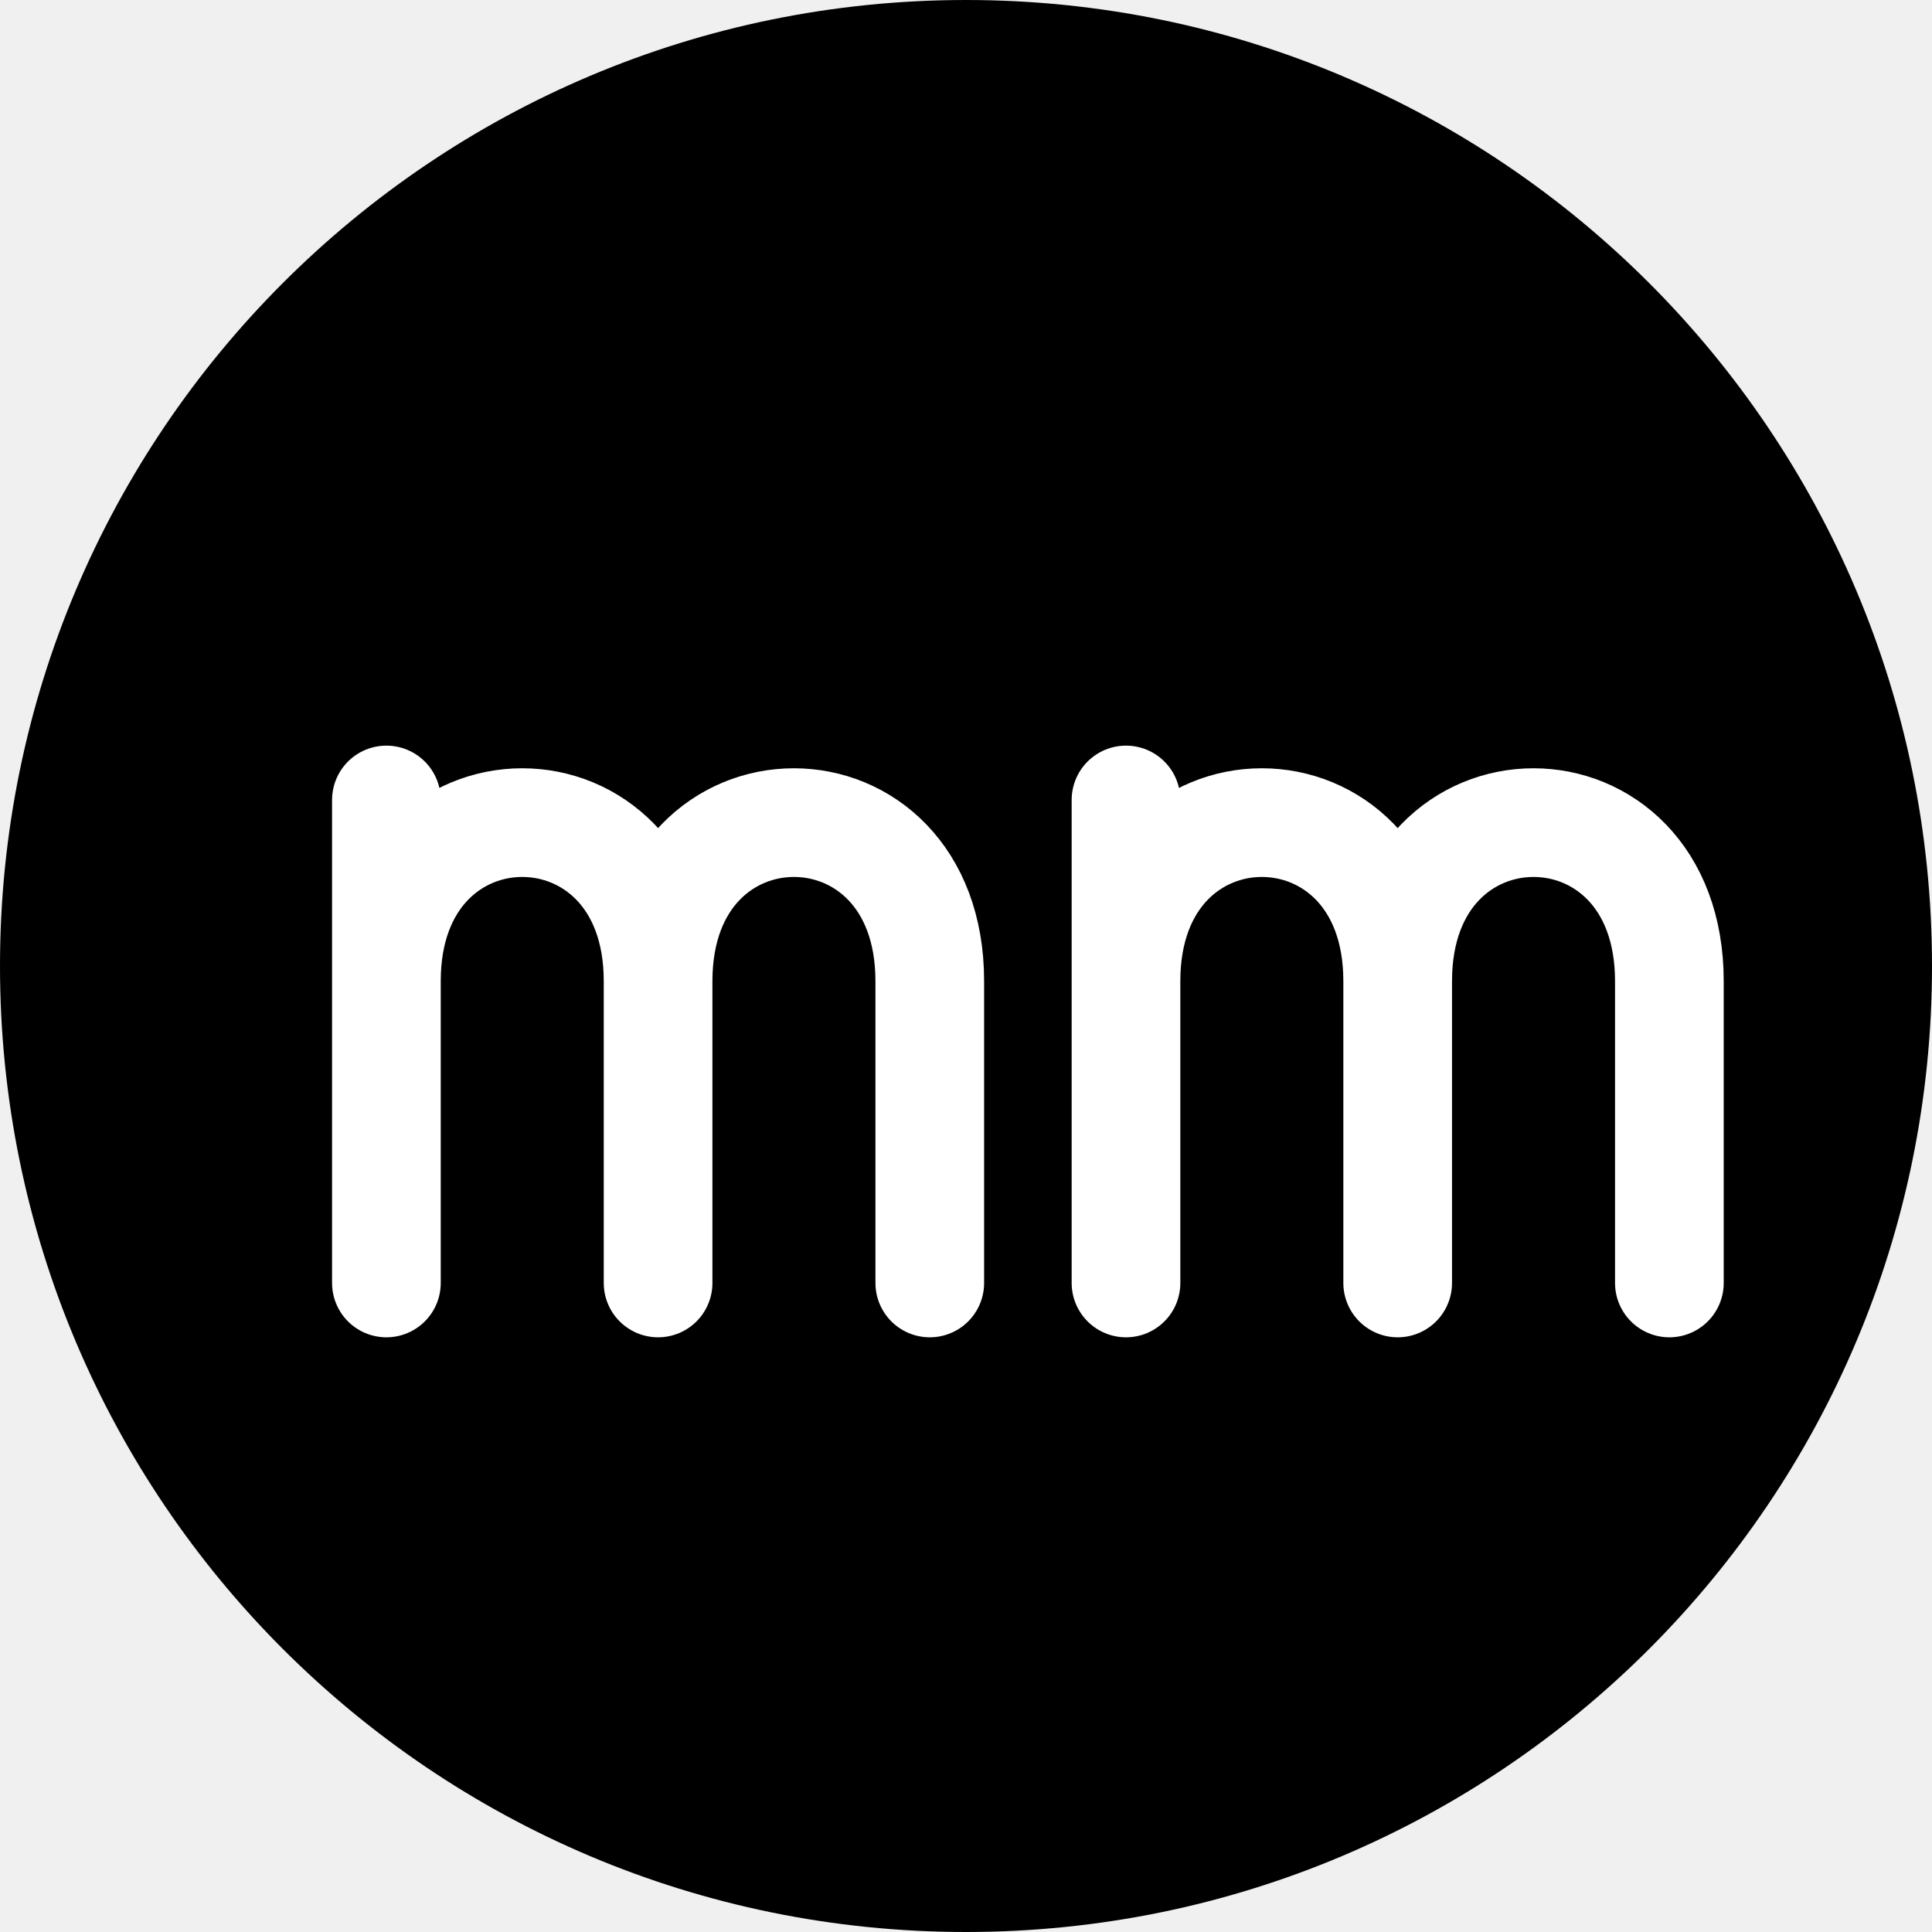
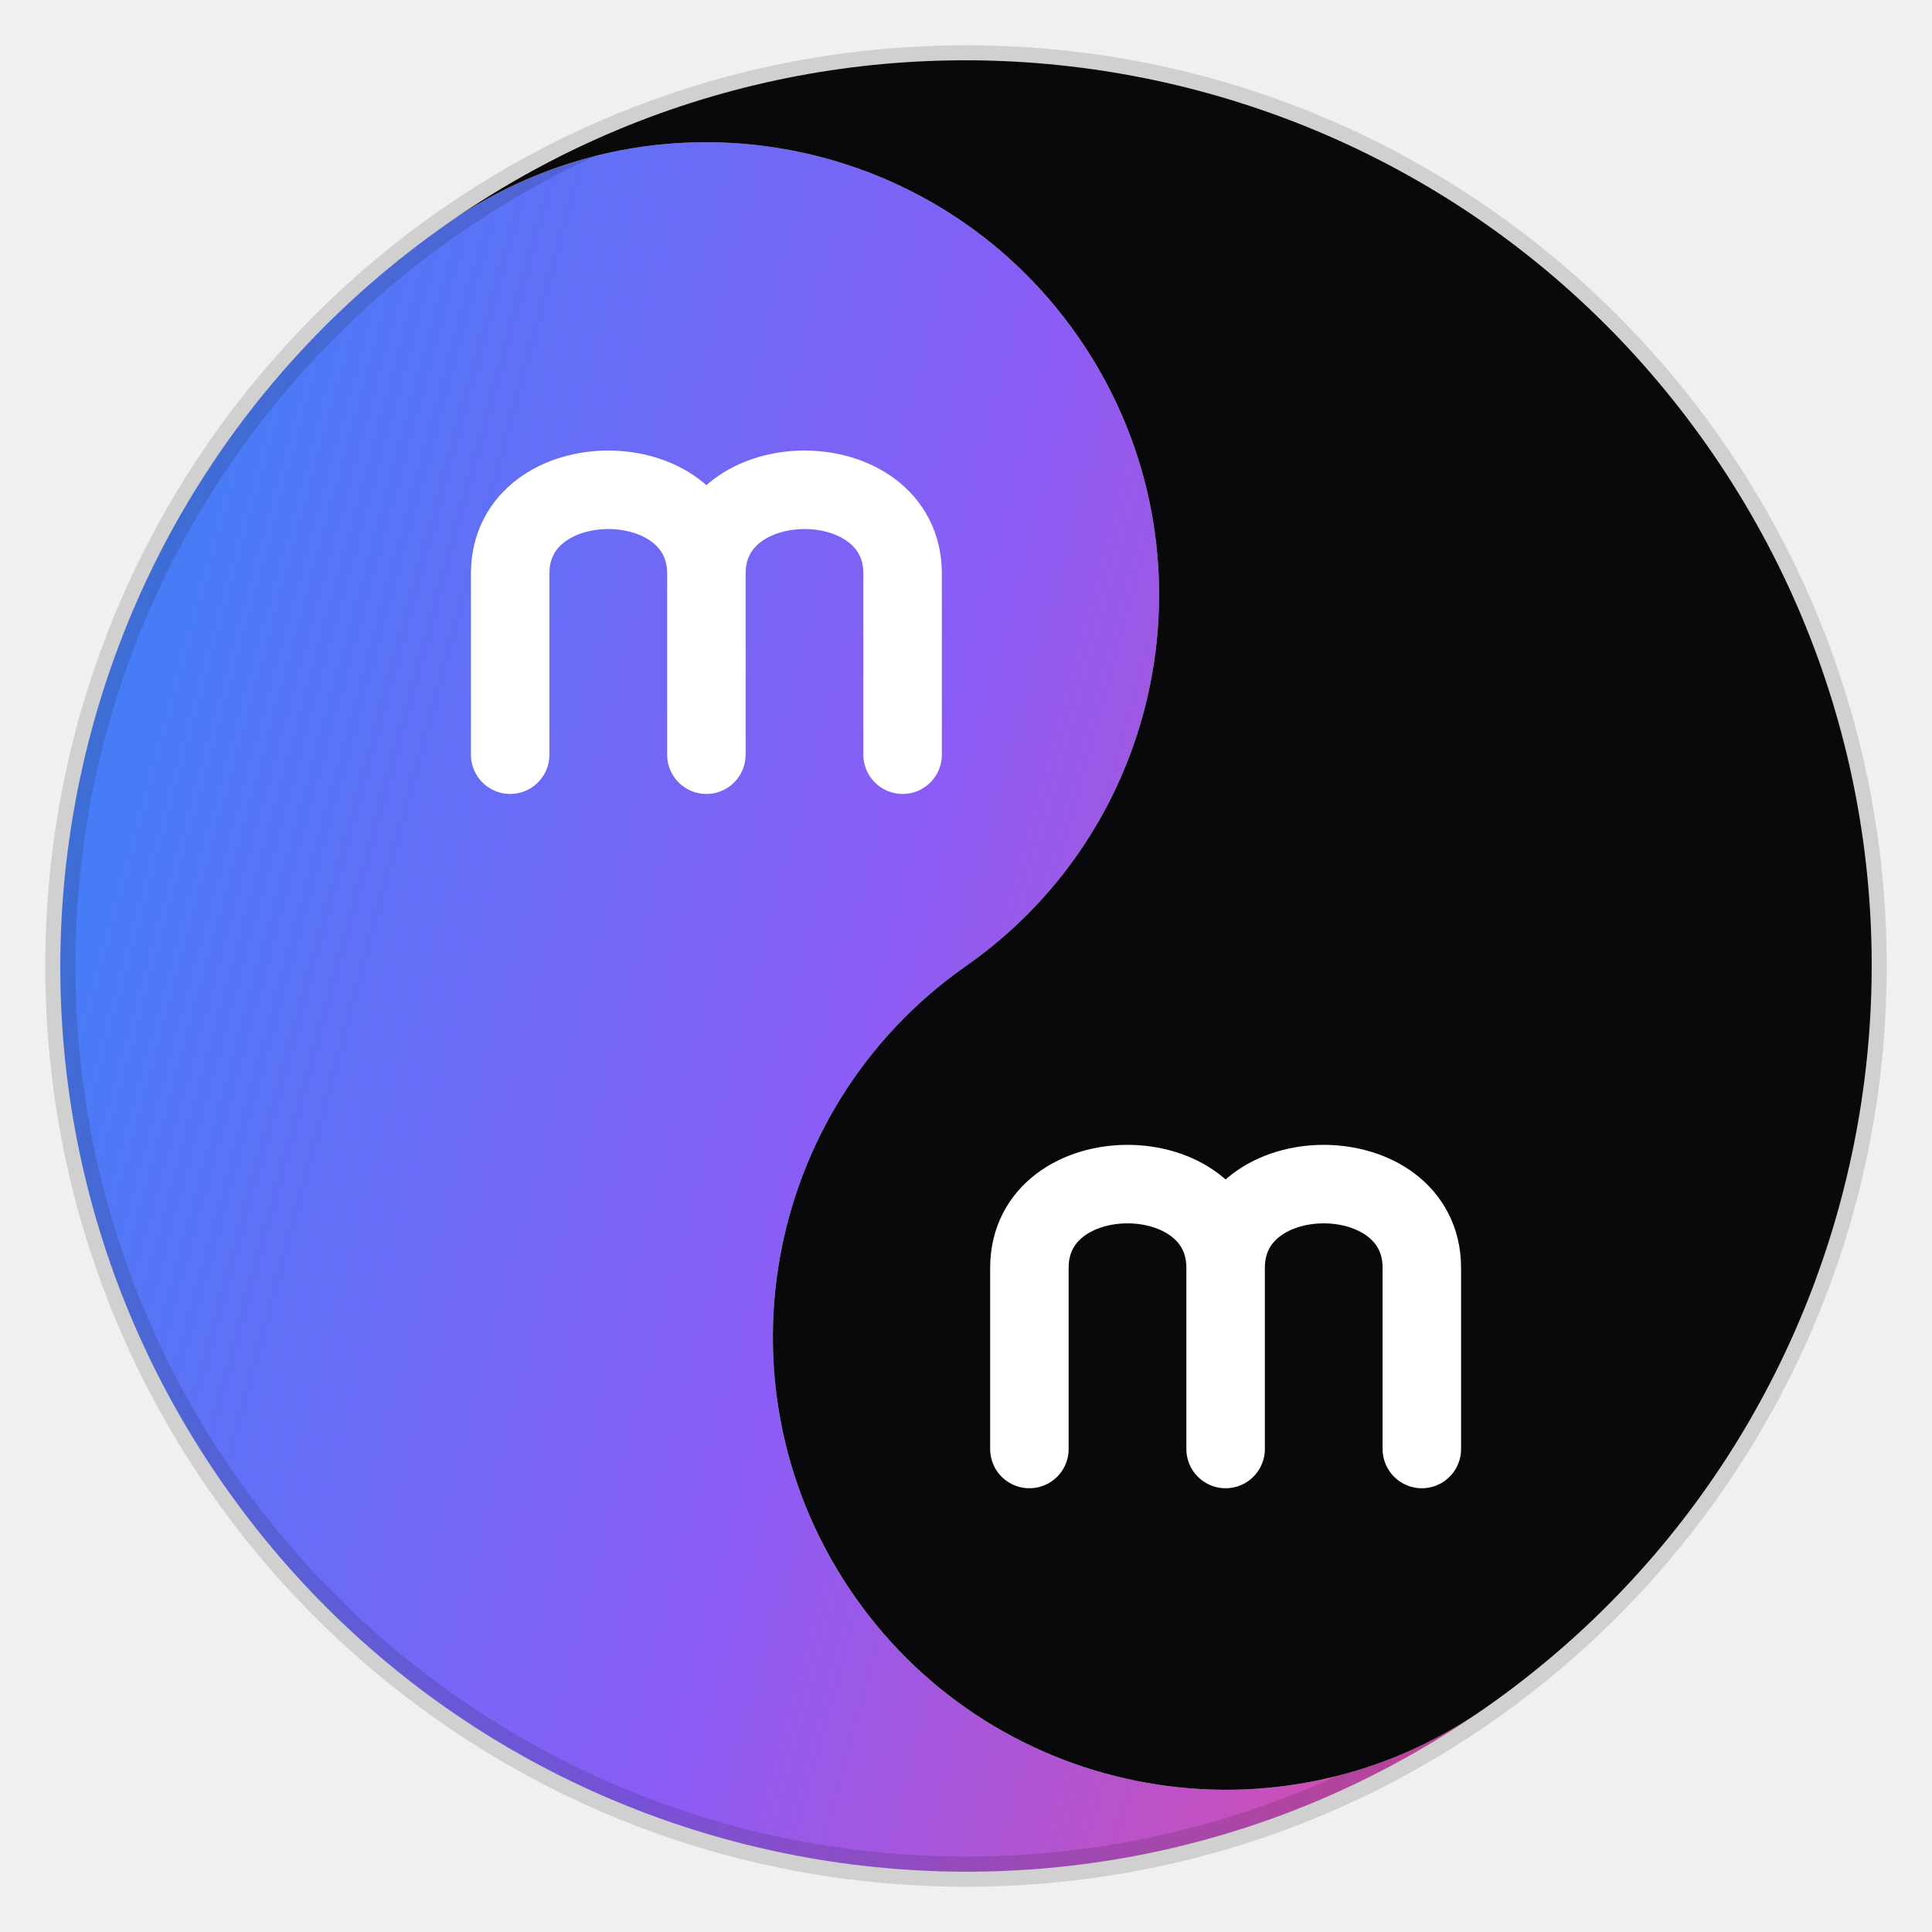
<svg xmlns="http://www.w3.org/2000/svg" viewBox="0 0 64 64" width="64" height="64">
-   <circle cx="32" cy="32" r="32" fill="#000" />
-   <g transform="translate(10.5 20.5)" fill="none" stroke-width="3.6" stroke-linecap="round" stroke-linejoin="round" stroke="#fff">
-     <path d="M2.3 22V6M2.3 12c0-7 9-7 9 0v10M11.3 12c0-7 9-7 9 0v10" />
-     <path transform="translate(24.5 0)" d="M2.3 22V6M2.3 12c0-7 9-7 9 0v10M11.3 12c0-7 9-7 9 0v10" />
+   <defs>
+     <linearGradient id="mm-grad" x1="8" y1="8" x2="48" y2="56" gradientUnits="userSpaceOnUse">
+       <stop offset="0%" stop-color="#3b82f6" />
+       <stop offset="50%" stop-color="#8b5cf6" />
+       <stop offset="100%" stop-color="#ec4899" />
+     </linearGradient>
+   </defs>
+   <g transform="rotate(-35 32 32)">
+     <path d="M32 2 A30 30 0 0 0 32 62 A15 15 0 0 1 32 32 A15 15 0 0 0 32 2 Z" fill="url(#mm-grad)" />
+     <path d="M32 2 A30 30 0 0 1 32 62 A15 15 0 0 1 32 32 A15 15 0 0 0 32 2 Z" fill="#09090b" />
+   </g>
+   <circle cx="32" cy="32" r="30" fill="none" stroke="#09090b" stroke-opacity="0.14" stroke-width="1" />
+   <g transform="translate(23.4 20.5)" fill="none" stroke="#ffffff" stroke-width="2.6" stroke-linecap="round" stroke-linejoin="round">
+     <path d="M-6.5 4.5V-1.5C-6.5-5.2 0-5.2 0-1.5V4.5M0-1.5C0-5.2 6.5-5.2 6.5-1.5V4.5" />
+   </g>
+   <g transform="translate(40.6 43.5)" fill="none" stroke="#ffffff" stroke-width="2.6" stroke-linecap="round" stroke-linejoin="round">
+     <path d="M-6.5 4.5V-1.5C-6.5-5.2 0-5.2 0-1.5V4.5M0-1.5C0-5.2 6.5-5.2 6.5-1.5V4.5" />
  </g>
</svg>
